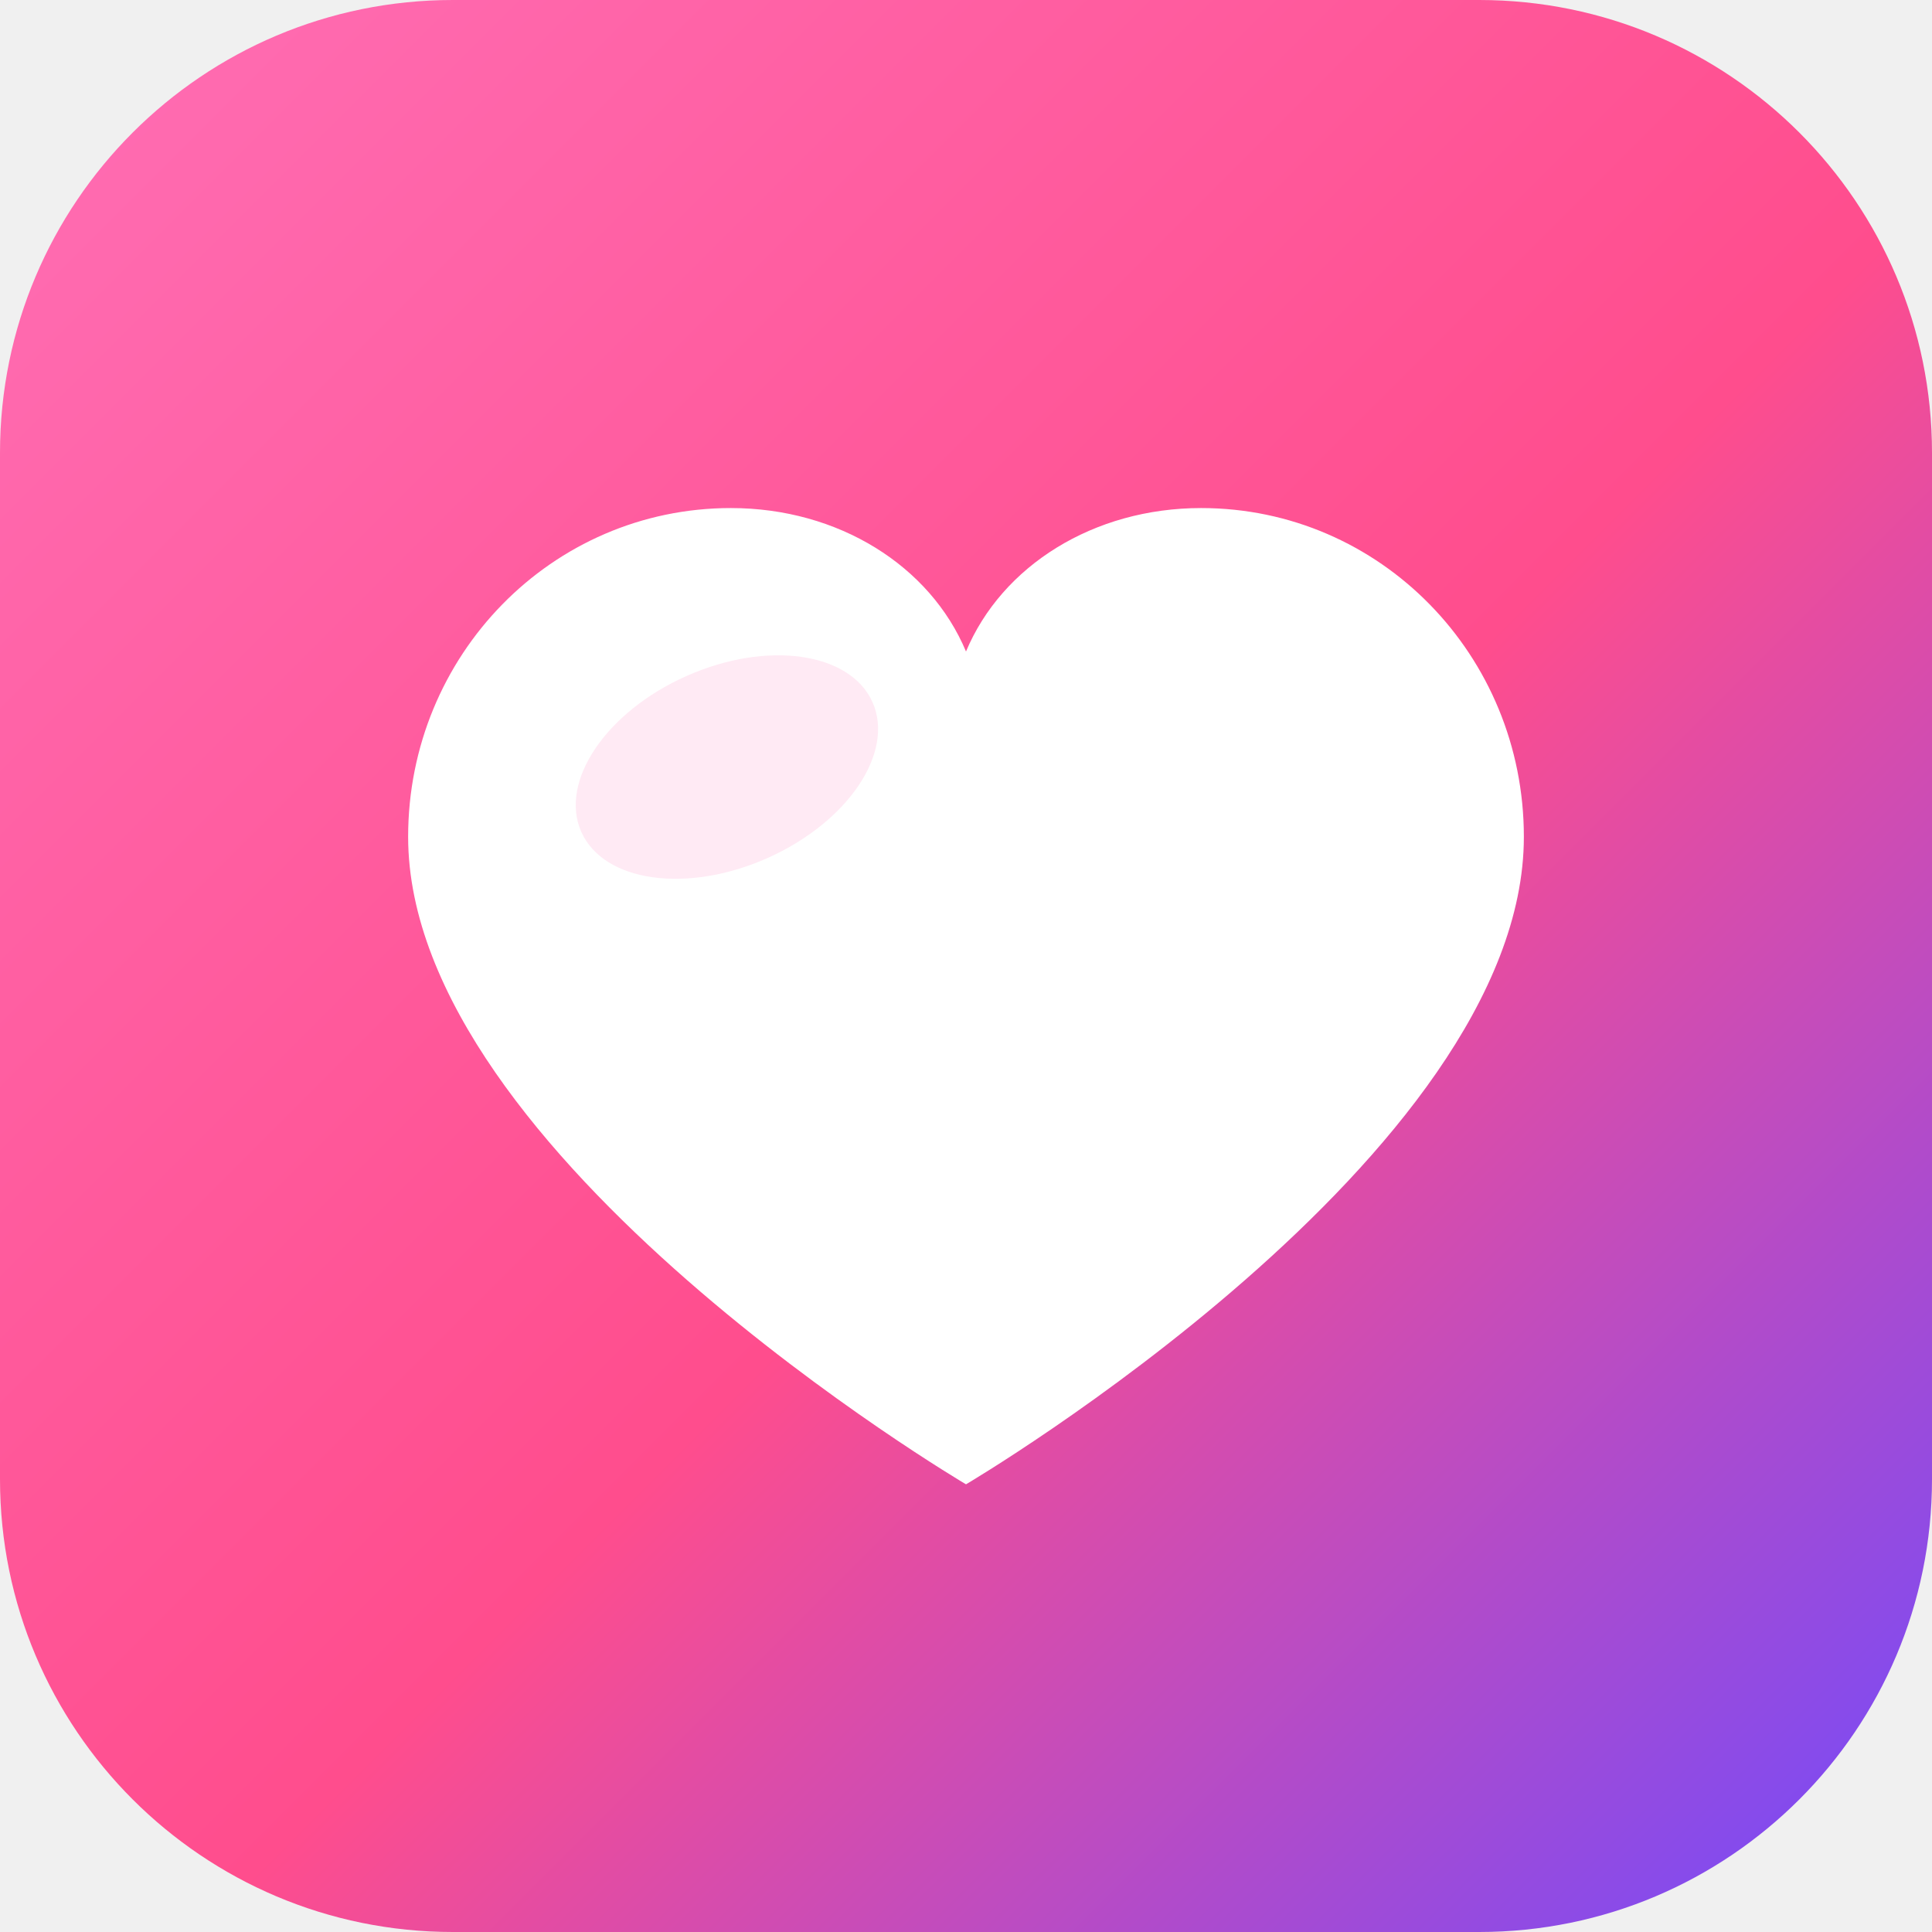
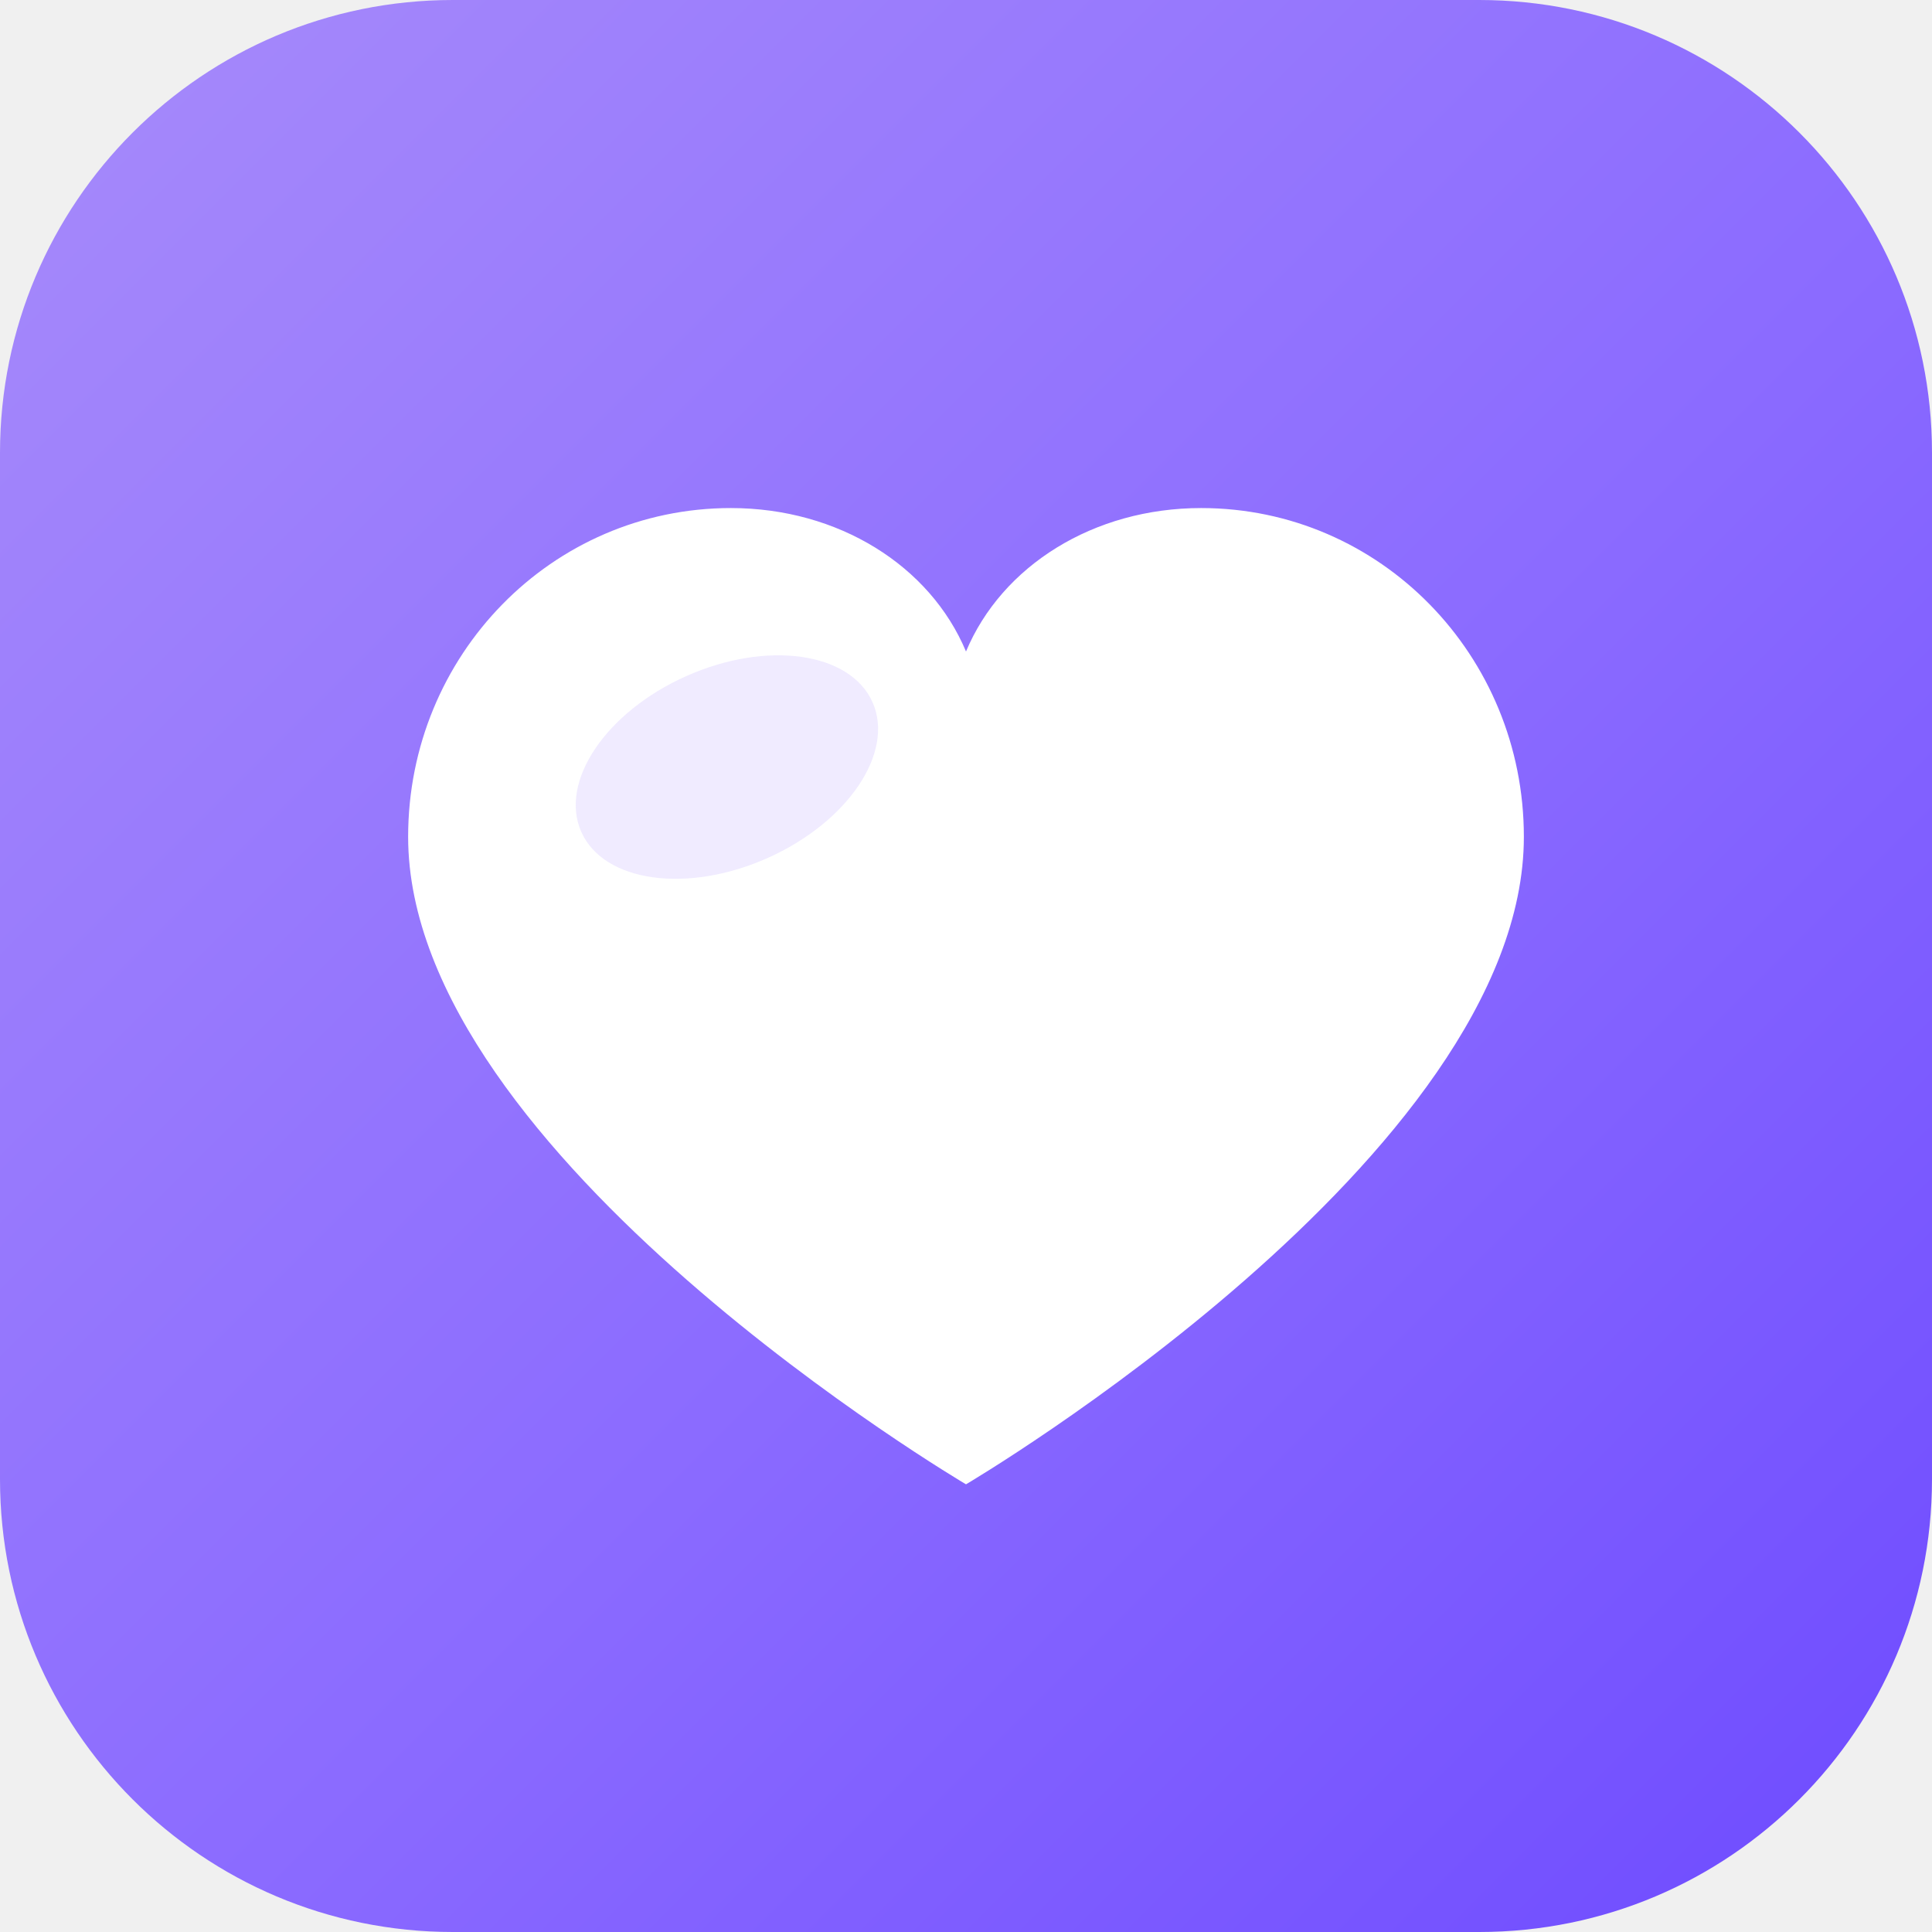
<svg xmlns="http://www.w3.org/2000/svg" viewBox="0 0 64 64">
  <defs>
    <linearGradient id="bg" x1="0" y1="0" x2="1" y2="1">
-       <stop offset="0%" stop-color="#ff6fb5" />
-       <stop offset="55%" stop-color="#ff4d8d" />
+       <stop offset="0%" stop-color="#a78bfa" />
+       <stop offset="55%" stop-color="#8b6bff" />
      <stop offset="100%" stop-color="#6d4aff" />
    </linearGradient>
  </defs>
  <rect width="64" height="64" rx="15" fill="url(#bg)" />
  <g transform="translate(32 33) scale(.66) translate(-32 -28.5)">
    <path d="M32 53C32 53 4 36.5 4 20.5 4 11.4 11.2 4 20.2 4 25.6 4 30.2 6.9 32 11.2 33.8 6.9 38.4 4 43.8 4 52.8 4 60 11.4 60 20.5 60 36.5 32 53 32 53Z" fill="#ffffff" />
-     <ellipse cx="20" cy="17" rx="8" ry="5" fill="#ffe1ef" opacity=".7" transform="rotate(-24 20 17)" />
+     <ellipse cx="20" cy="17" rx="8" ry="5" fill="#e9e2ff" opacity=".7" transform="rotate(-24 20 17)" />
  </g>
</svg>
